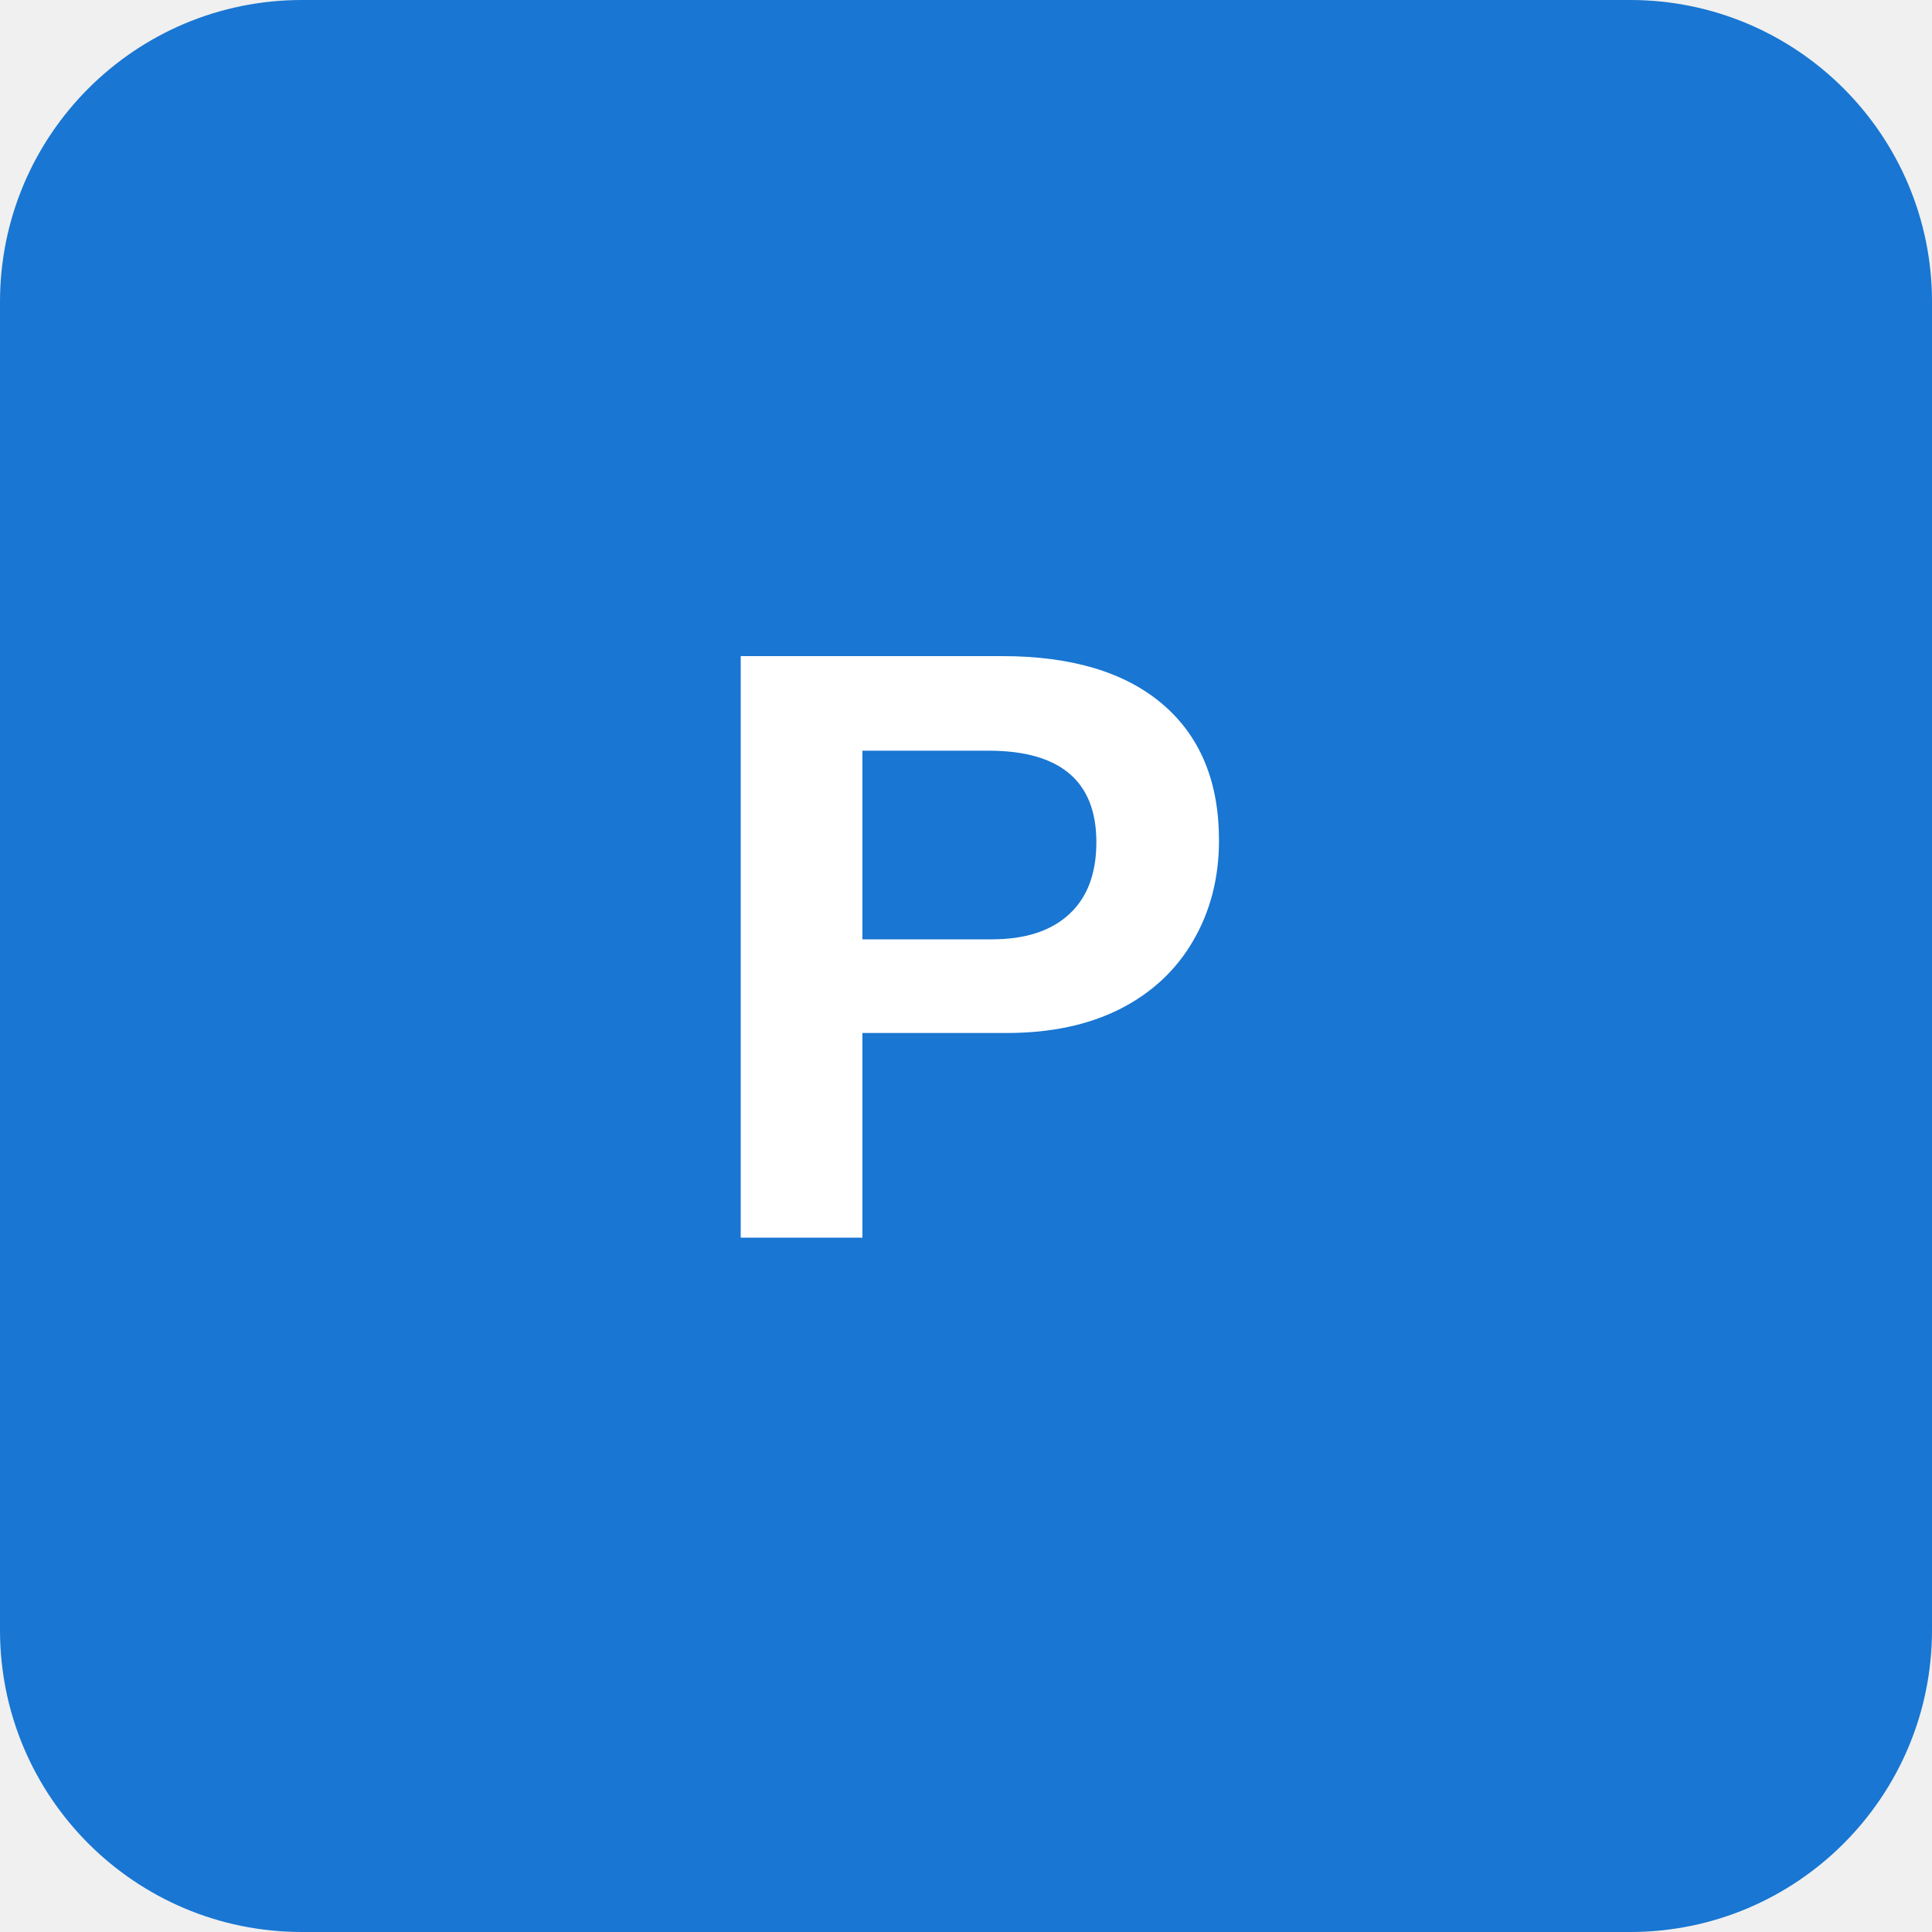
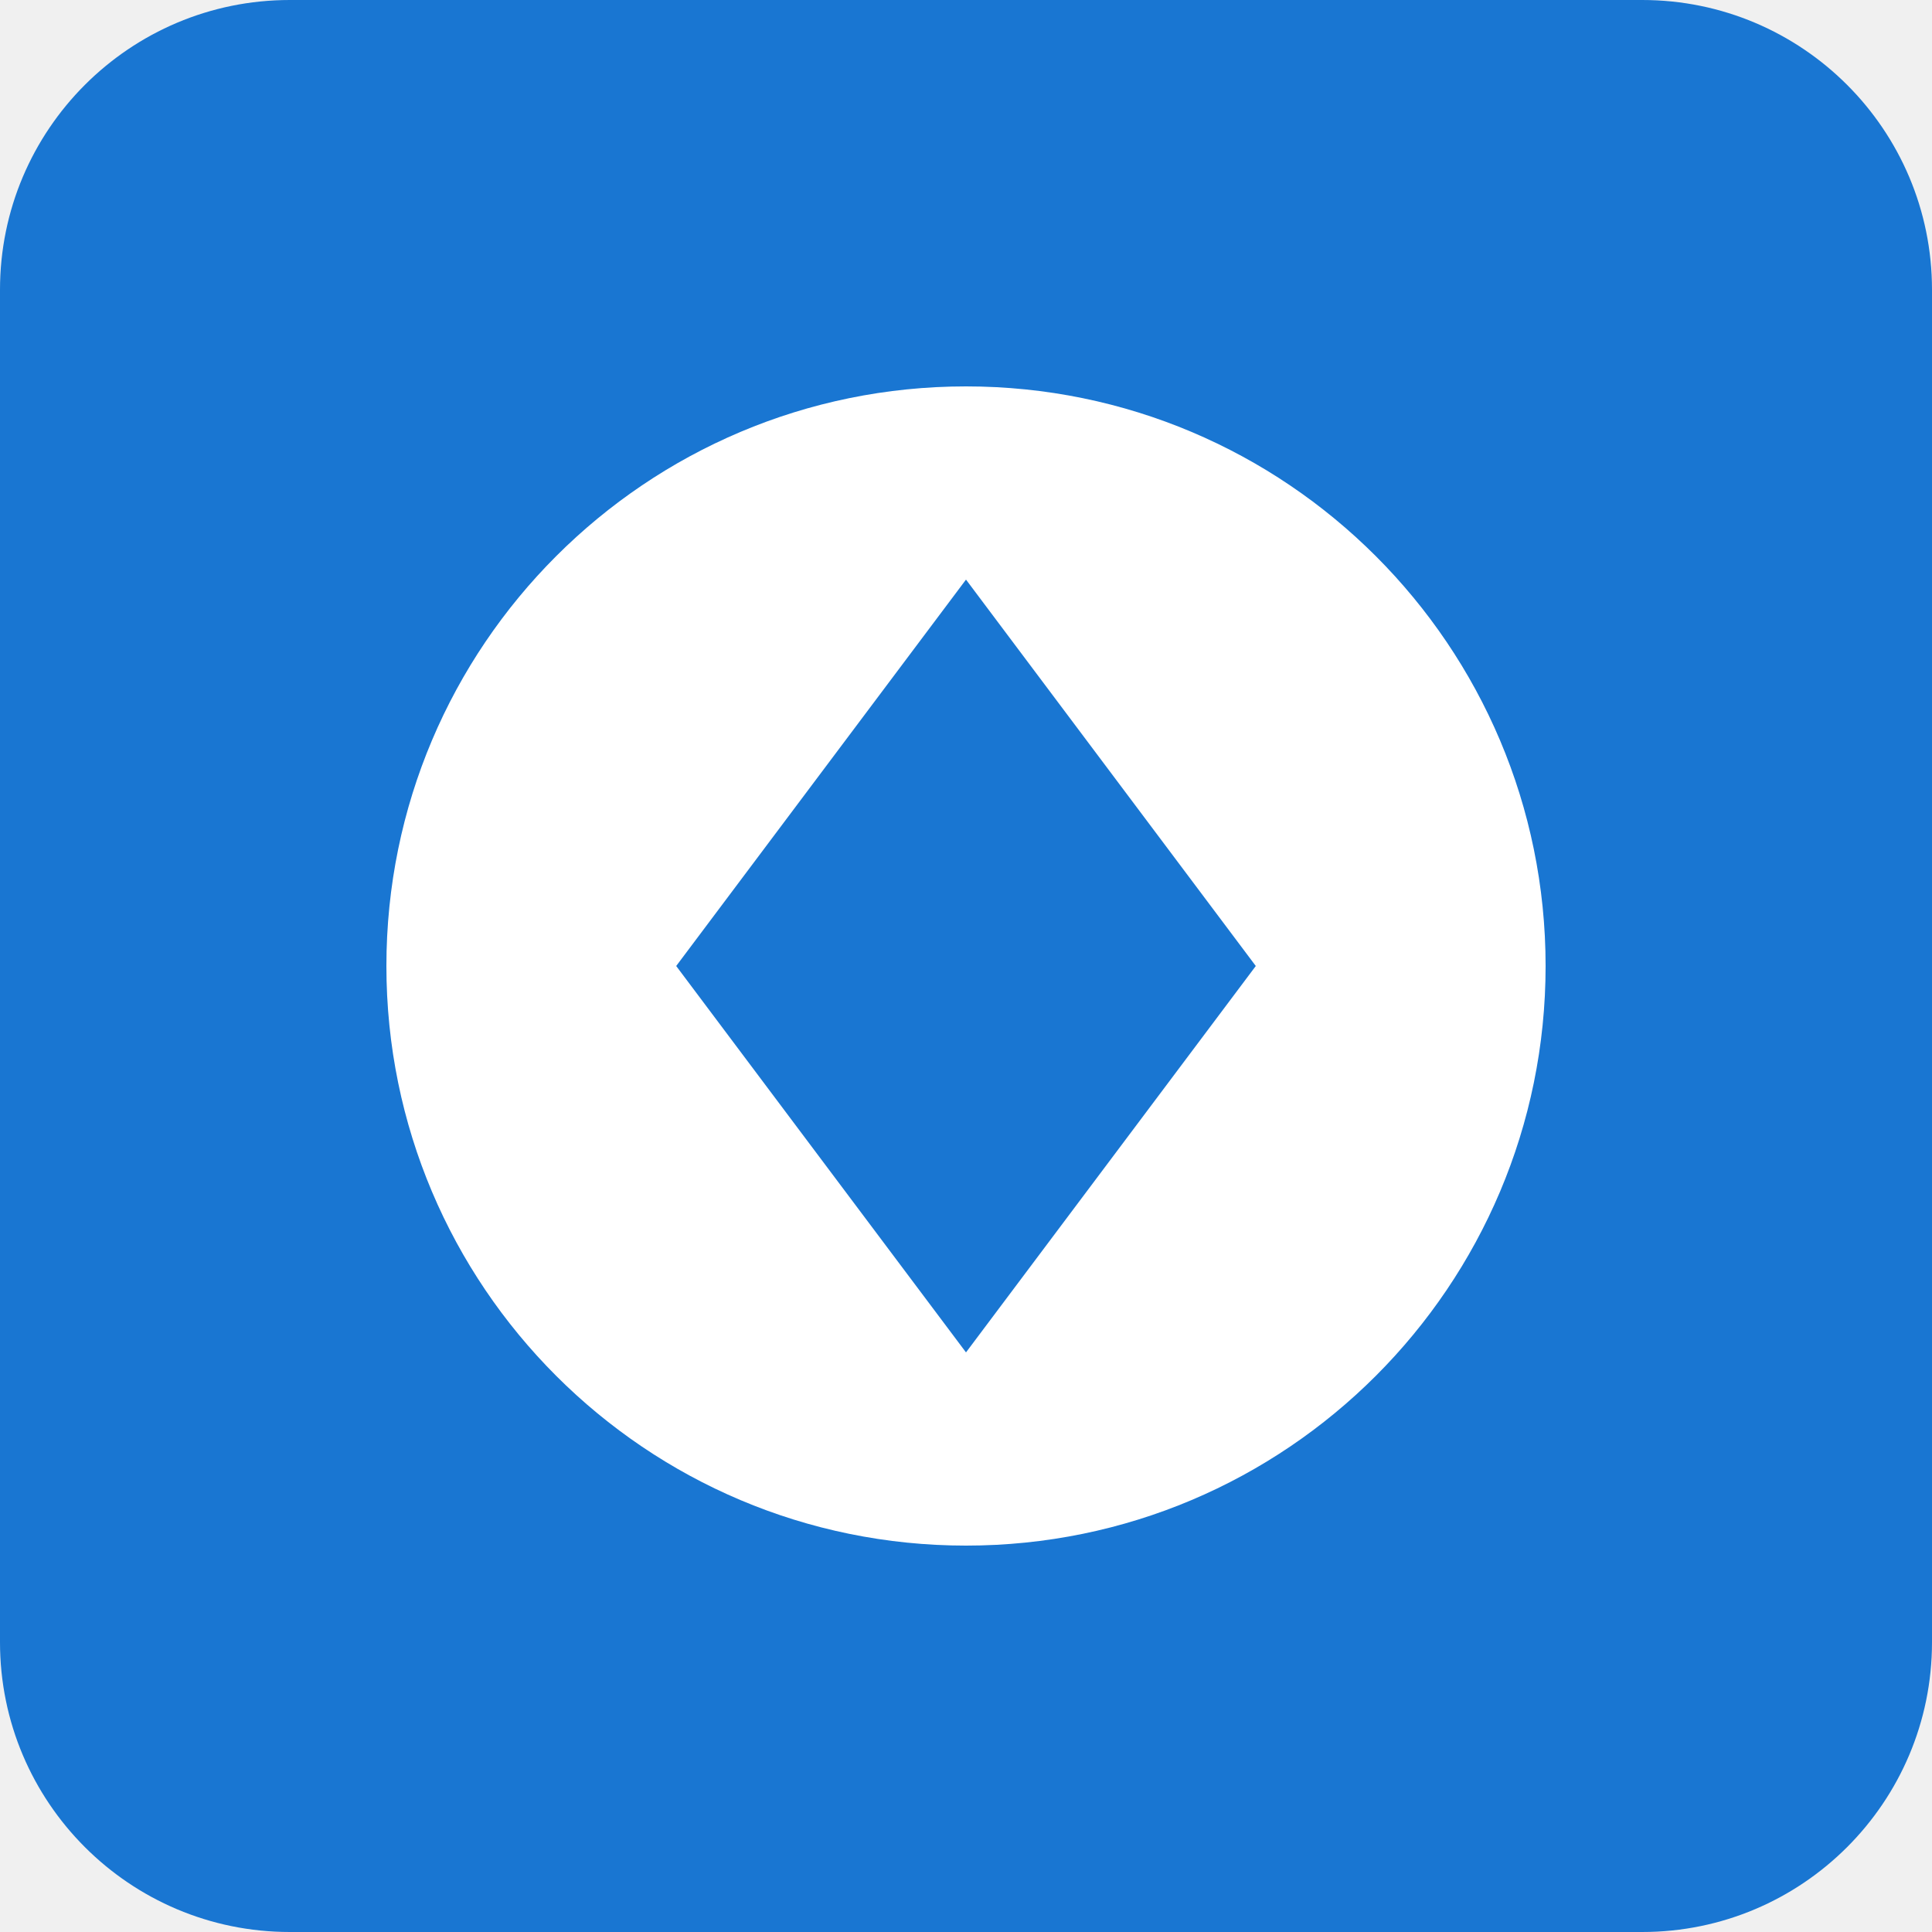
- <svg xmlns="http://www.w3.org/2000/svg" viewBox="0 0 128 128" width="128" height="128">
-   <rect width="128" height="128" rx="20" fill="#1976d2" />
-   <text x="64" y="82" text-anchor="middle" fill="white" font-family="Arial, sans-serif" font-size="56" font-weight="bold">P</text>
+ <svg xmlns="http://www.w3.org/2000/svg" width="128" height="128">
+   <rect width="128" height="128" fill="#1976d2" rx="19.2" />
+   <circle cx="64" cy="64" r="38.4" fill="#ffffff" />
+   <path d="M 64 38.4 L 83.2 64 L 64 89.6 L 44.8 64 Z" fill="#1976d2" />
</svg>
